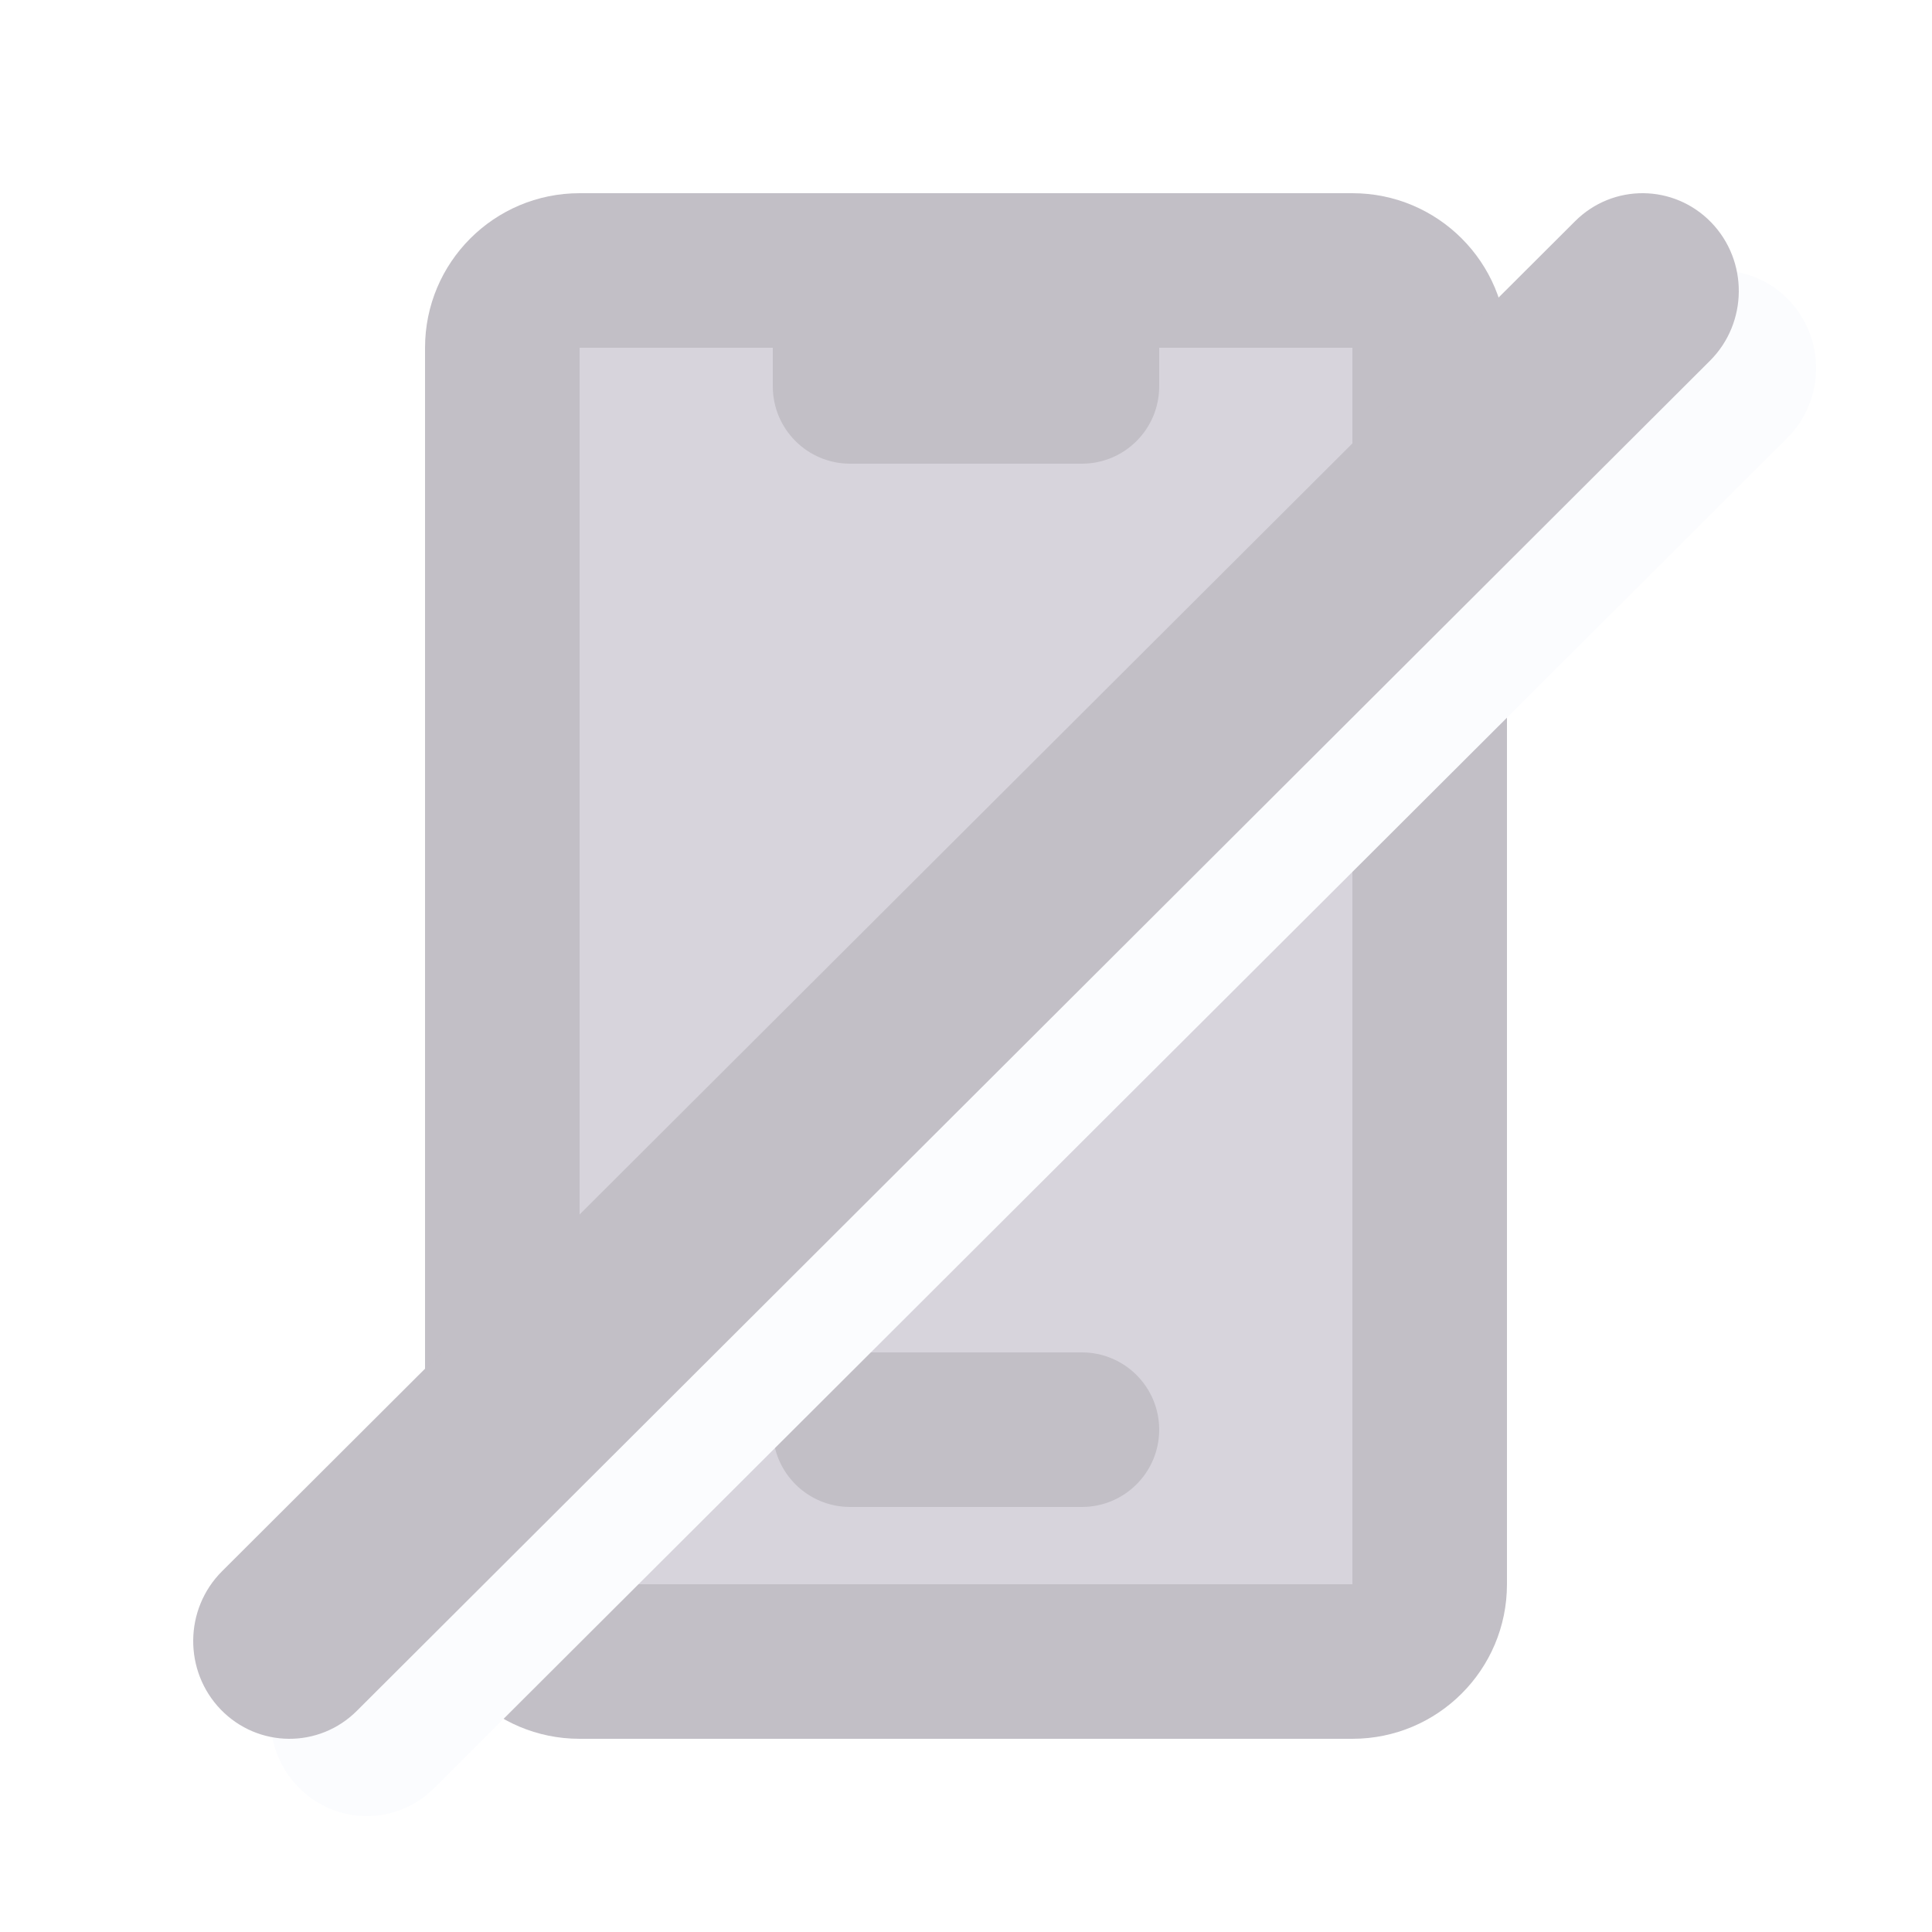
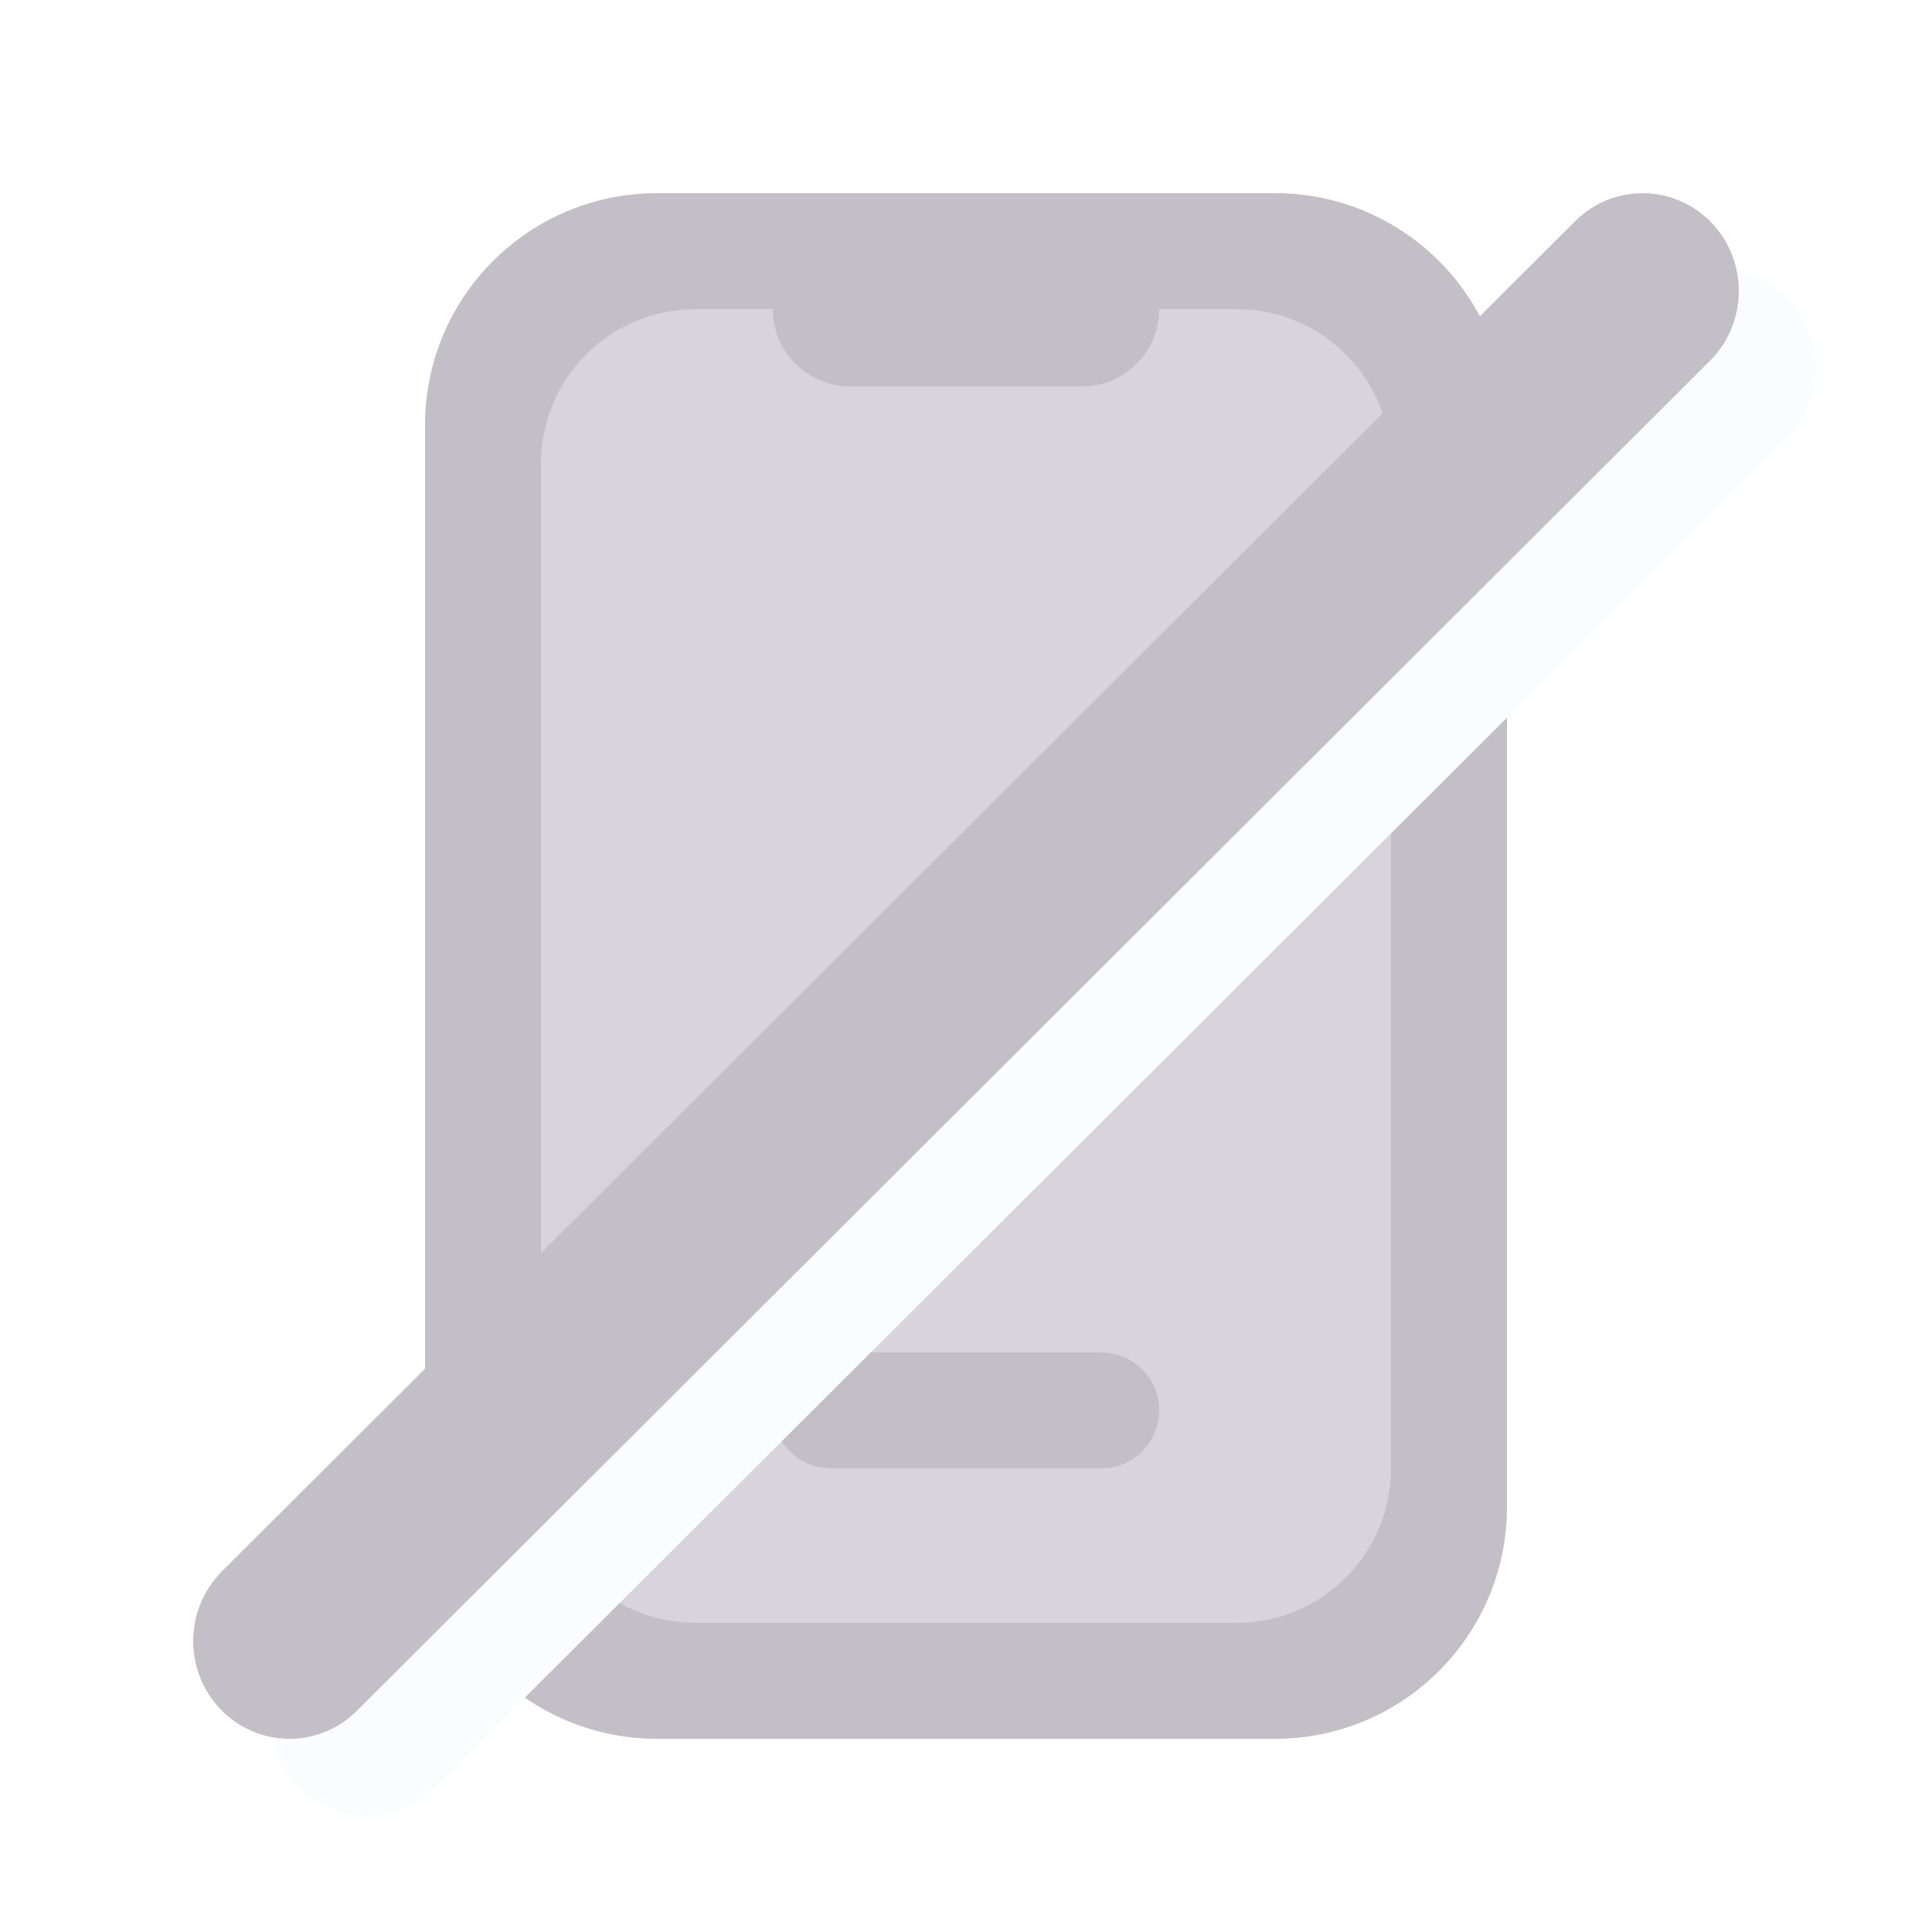
<svg xmlns="http://www.w3.org/2000/svg" width="25" height="25" viewBox="0 0 25 25" fill="none">
-   <path d="M5.5 4.5C5.5 3.395 6.395 2.5 7.5 2.5H17.5C18.605 2.5 19.5 3.395 19.5 4.5V20.5C19.5 21.605 18.605 22.5 17.5 22.5H7.5C6.395 22.5 5.5 21.605 5.5 20.5V4.5Z" fill="#C2BFC6" />
-   <path d="M7.5 4.5H17.5V20.5H7.5V4.5Z" fill="#D7D4DC" />
-   <path d="M10 18.5C10 17.948 10.448 17.5 11 17.5H14C14.552 17.5 15 17.948 15 18.5C15 19.052 14.552 19.5 14 19.5H11C10.448 19.5 10 19.052 10 18.5Z" fill="#C2BFC6" />
-   <path d="M10 4H15V5C15 5.552 14.552 6 14 6H11C10.448 6 10 5.552 10 5V4Z" fill="#C2BFC6" />
+   <rect x="5.5" y="2.5" width="14" height="20" rx="3" fill="#C2BFC6" />
+   <rect x="7" y="4" width="11" height="17" rx="2" fill="#D7D4DC" />
+   <rect x="10" y="17.5" width="5" height="1.5" rx="0.75" fill="#C2BFC6" />
+   <path d="M10 3.5H15V4C15 4.552 14.552 5 14 5H11C10.448 5 10 4.552 10 4V3.5Z" fill="#C2BFC6" />
  <path d="M21.381 3.863L3.873 21.332C3.382 21.822 3.375 22.623 3.857 23.122C4.34 23.62 5.129 23.627 5.619 23.137L23.127 5.668C23.618 5.178 23.625 4.377 23.143 3.878C22.66 3.38 21.871 3.373 21.381 3.863Z" fill="#FBFCFE" />
  <path d="M20.381 2.863L2.873 20.332C2.382 20.822 2.375 21.623 2.857 22.122C3.34 22.62 4.129 22.627 4.619 22.137L22.127 4.668C22.618 4.178 22.625 3.377 22.143 2.878C21.66 2.38 20.871 2.373 20.381 2.863Z" fill="#C2BFC6" />
</svg>
